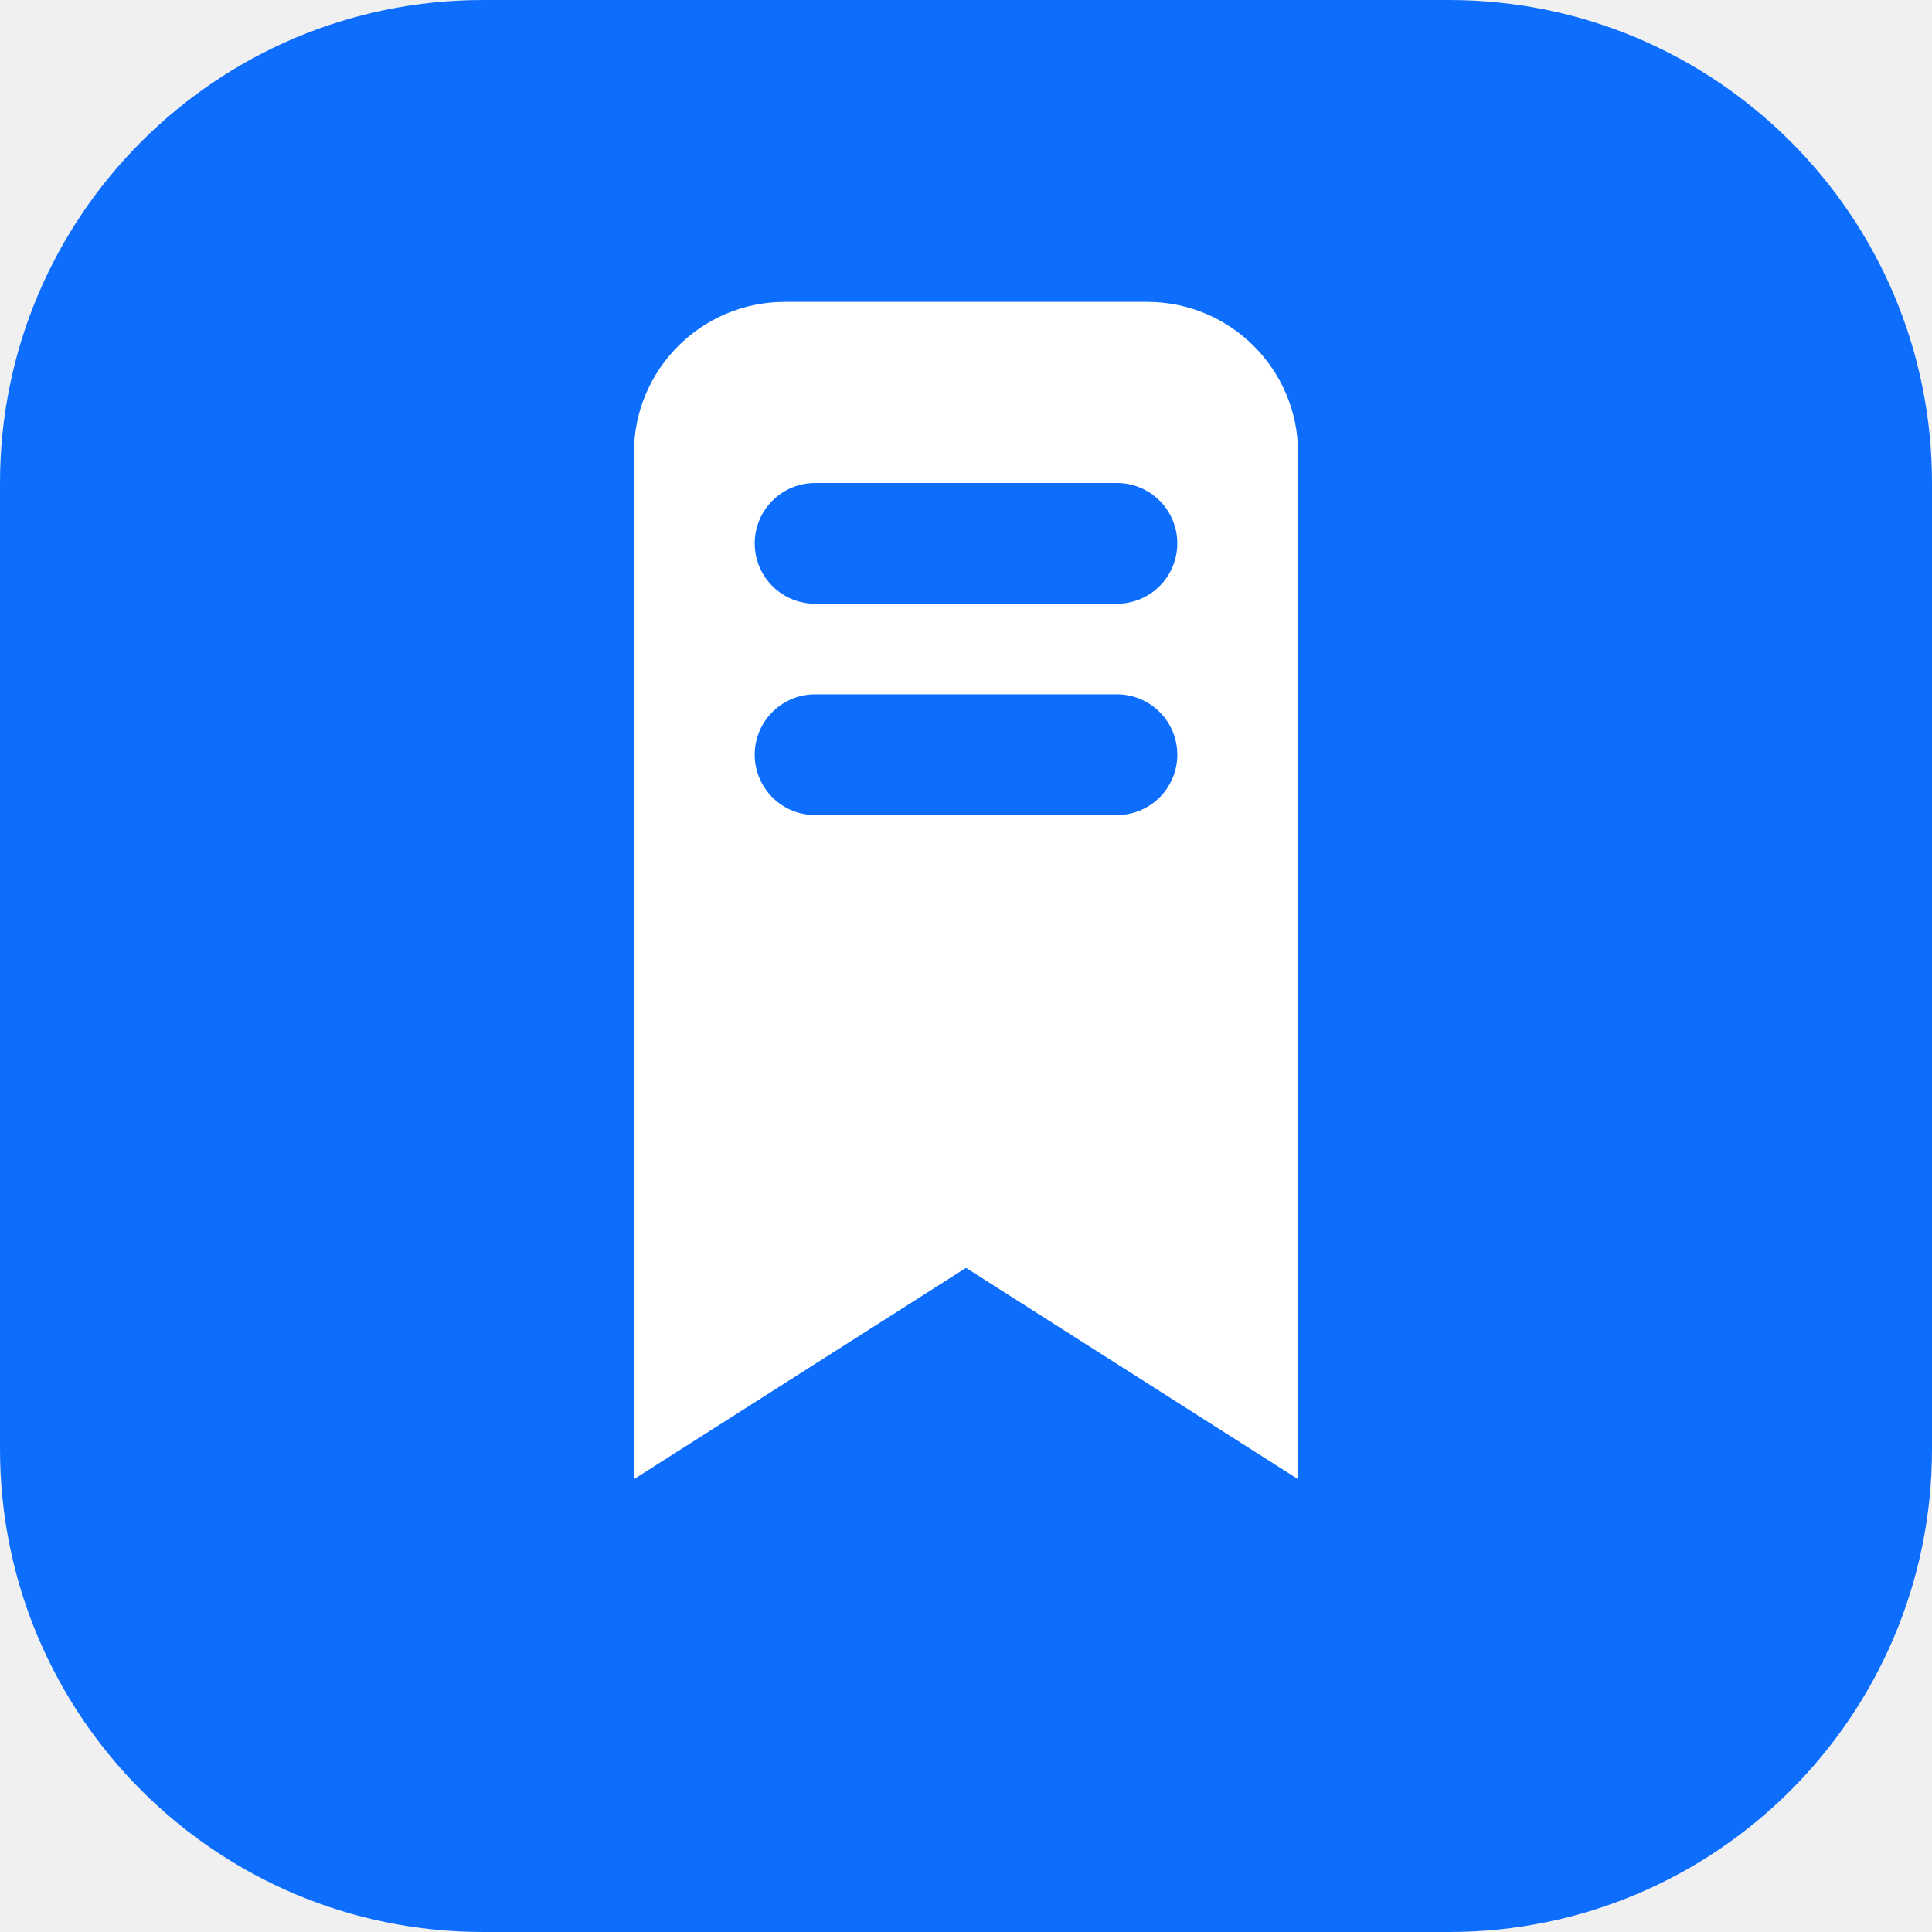
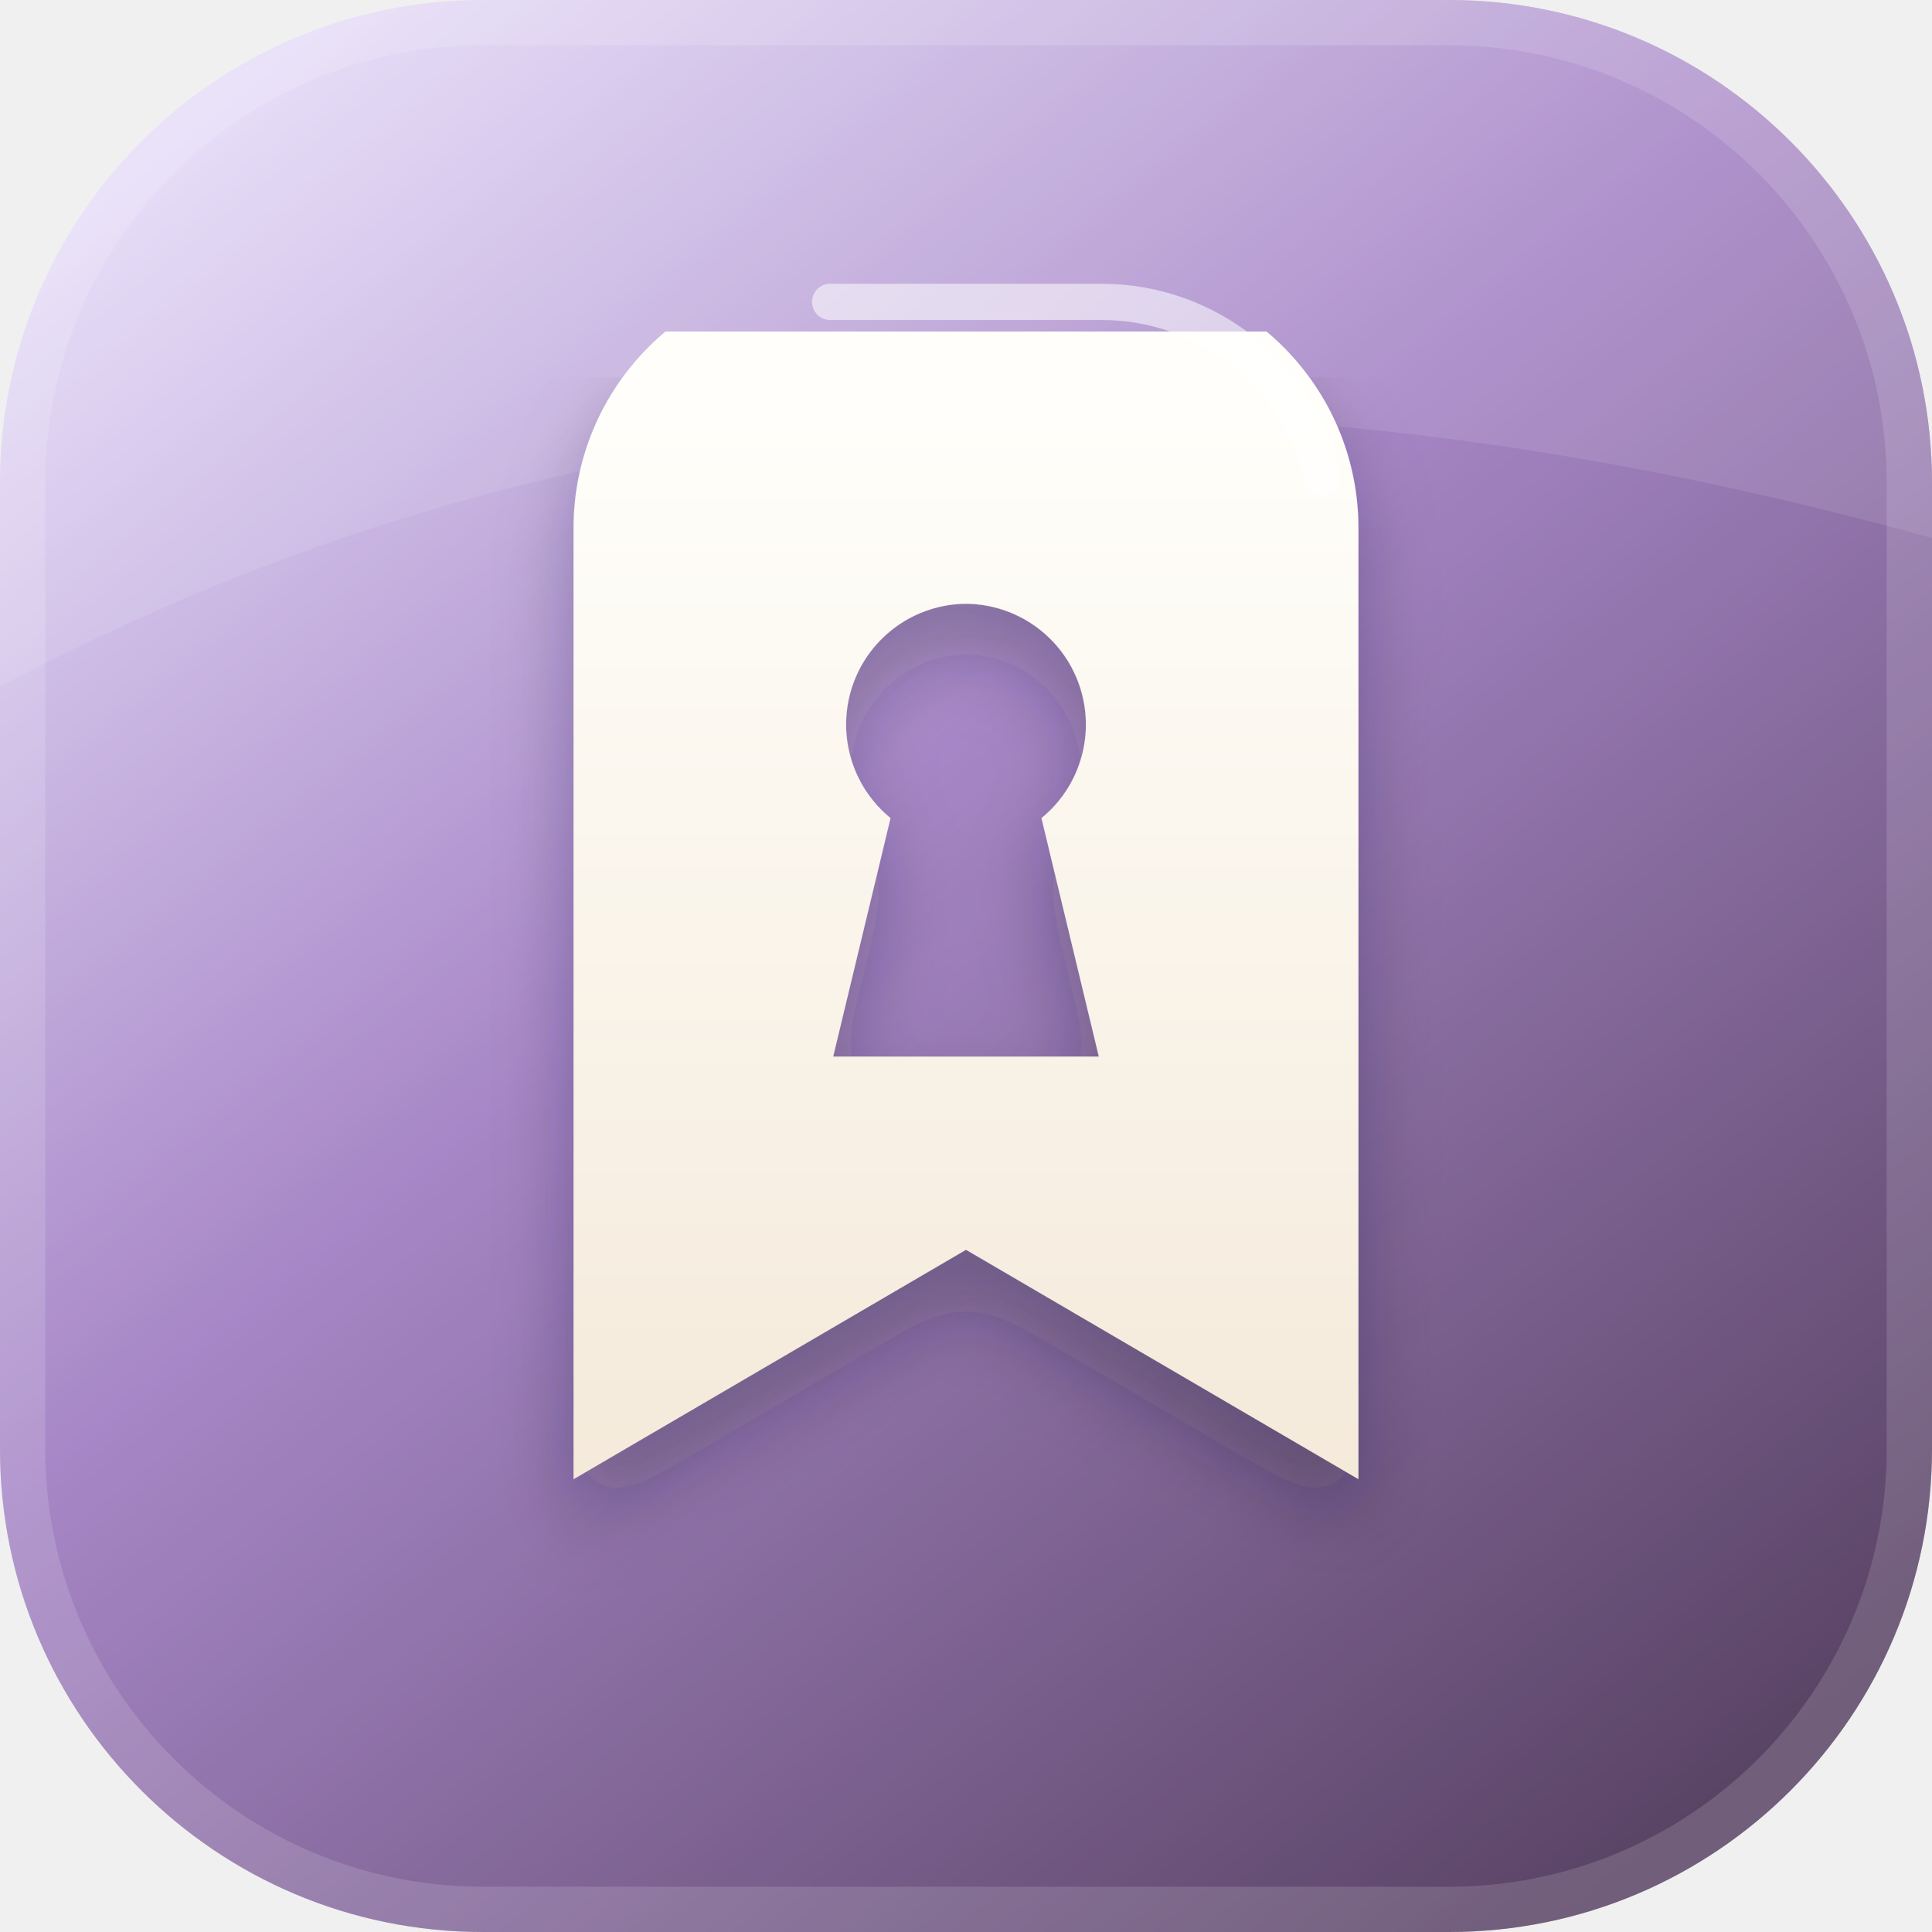
<svg xmlns="http://www.w3.org/2000/svg" viewBox="0 0 64 64" fill="none">
-   <rect width="64" height="64" rx="16" fill="#0d6efd" />
-   <path d="M21 15a5 5 0 0 1 5-5h12a5 5 0 0 1 5 5v34L32 42 21 49V15Z" fill="white" />
-   <path d="M27 18h10M27 25h10" stroke="#0d6efd" stroke-width="4" stroke-linecap="round" />
+   <defs>
+     <linearGradient id="plum" x1="8" y1="3" x2="55" y2="61" gradientUnits="userSpaceOnUse">
+       <stop stop-color="#DED2F5" />
+       <stop offset=".42" stop-color="#9670BC" />
+       <stop offset="1" stop-color="#3A2048" />
+     </linearGradient>
+     <radialGradient id="bloom" cx="0" cy="0" r="1" gradientTransform="translate(17 8) rotate(48) scale(42)">
+       <stop stop-color="#fff" stop-opacity=".28" />
+       <stop offset="1" stop-color="#fff" stop-opacity="0" />
+     </radialGradient>
+     <linearGradient id="paper" x1="32" y1="14" x2="32" y2="50" gradientUnits="userSpaceOnUse">
+       <stop stop-color="#FFFEFA" />
+       <stop offset="1" stop-color="#F4E9D9" />
+     </linearGradient>
+     <filter id="glyphShadow" x="15" y="11" width="34" height="43" filterUnits="userSpaceOnUse">
+       <feDropShadow dx="0" dy="1.5" stdDeviation="1.25" flood-color="#25132E" flood-opacity=".28" />
+     </filter>
+     <clipPath id="squircle">
+       <rect width="64" height="64" rx="16" />
+     </clipPath>
+   </defs>
+   <rect width="64" height="64" rx="16" fill="url(#plum)" />
+   <rect width="64" height="64" rx="16" fill="url(#bloom)" />
+   <path d="M-4 25C16 13 39 10 68 19V-4H-4v29Z" fill="#fff" fill-opacity=".1" clip-path="url(#squircle)" />
+   <rect x=".75" y=".75" width="62.5" height="62.5" rx="15.25" stroke="#fff" stroke-opacity=".14" stroke-width="1.5" />
+   <path d="M19 17.5a8.5 8.5 0 0 1 8.5-8.5h9a8.5 8.5 0 0 1 8.5 8.5V49L32 41.4 19 49V17.5ZM32 20a4 4 0 0 0-2.5 7.1L27.6 35h8.8l-1.9-7.9A4 4 0 0 0 32 20Z" fill="url(#paper)" fill-rule="evenodd" clip-rule="evenodd" filter="url(#glyphShadow)" />
+   <path d="M27.5 10h9a7.5 7.5 0 0 1 7.3 5.8" stroke="#fff" stroke-opacity=".55" stroke-width="1.2" stroke-linecap="round" />
</svg>
